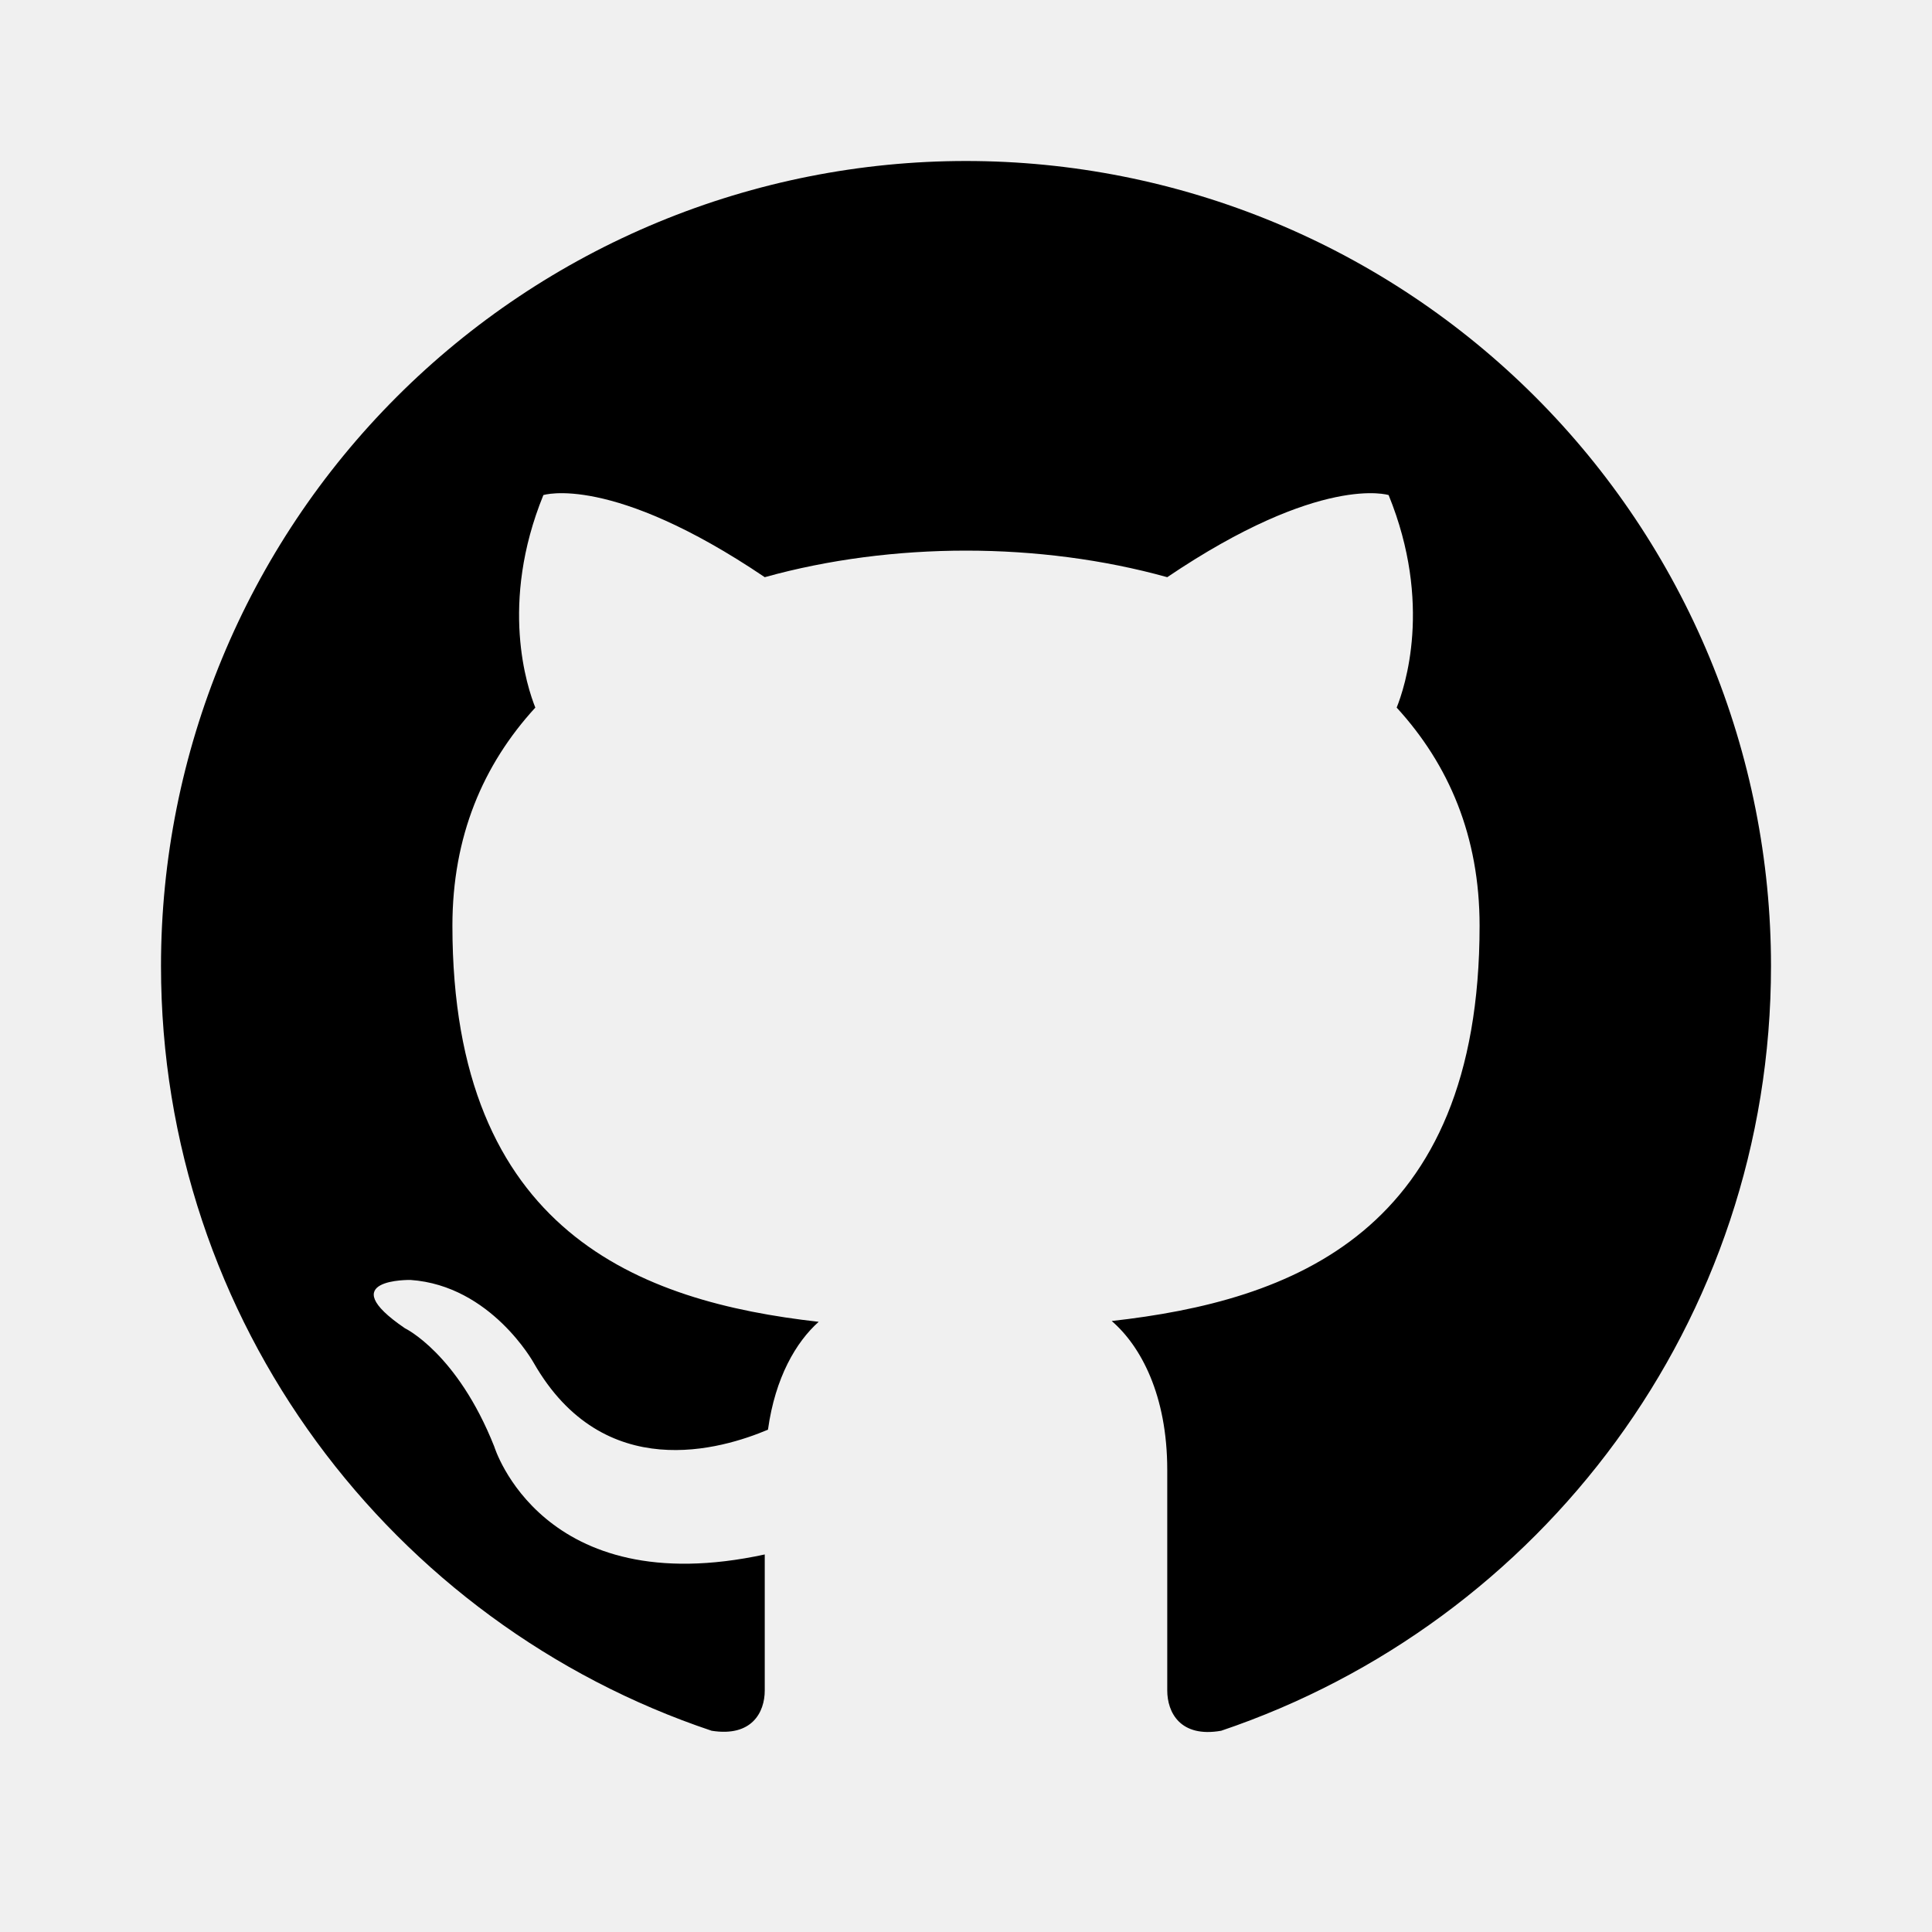
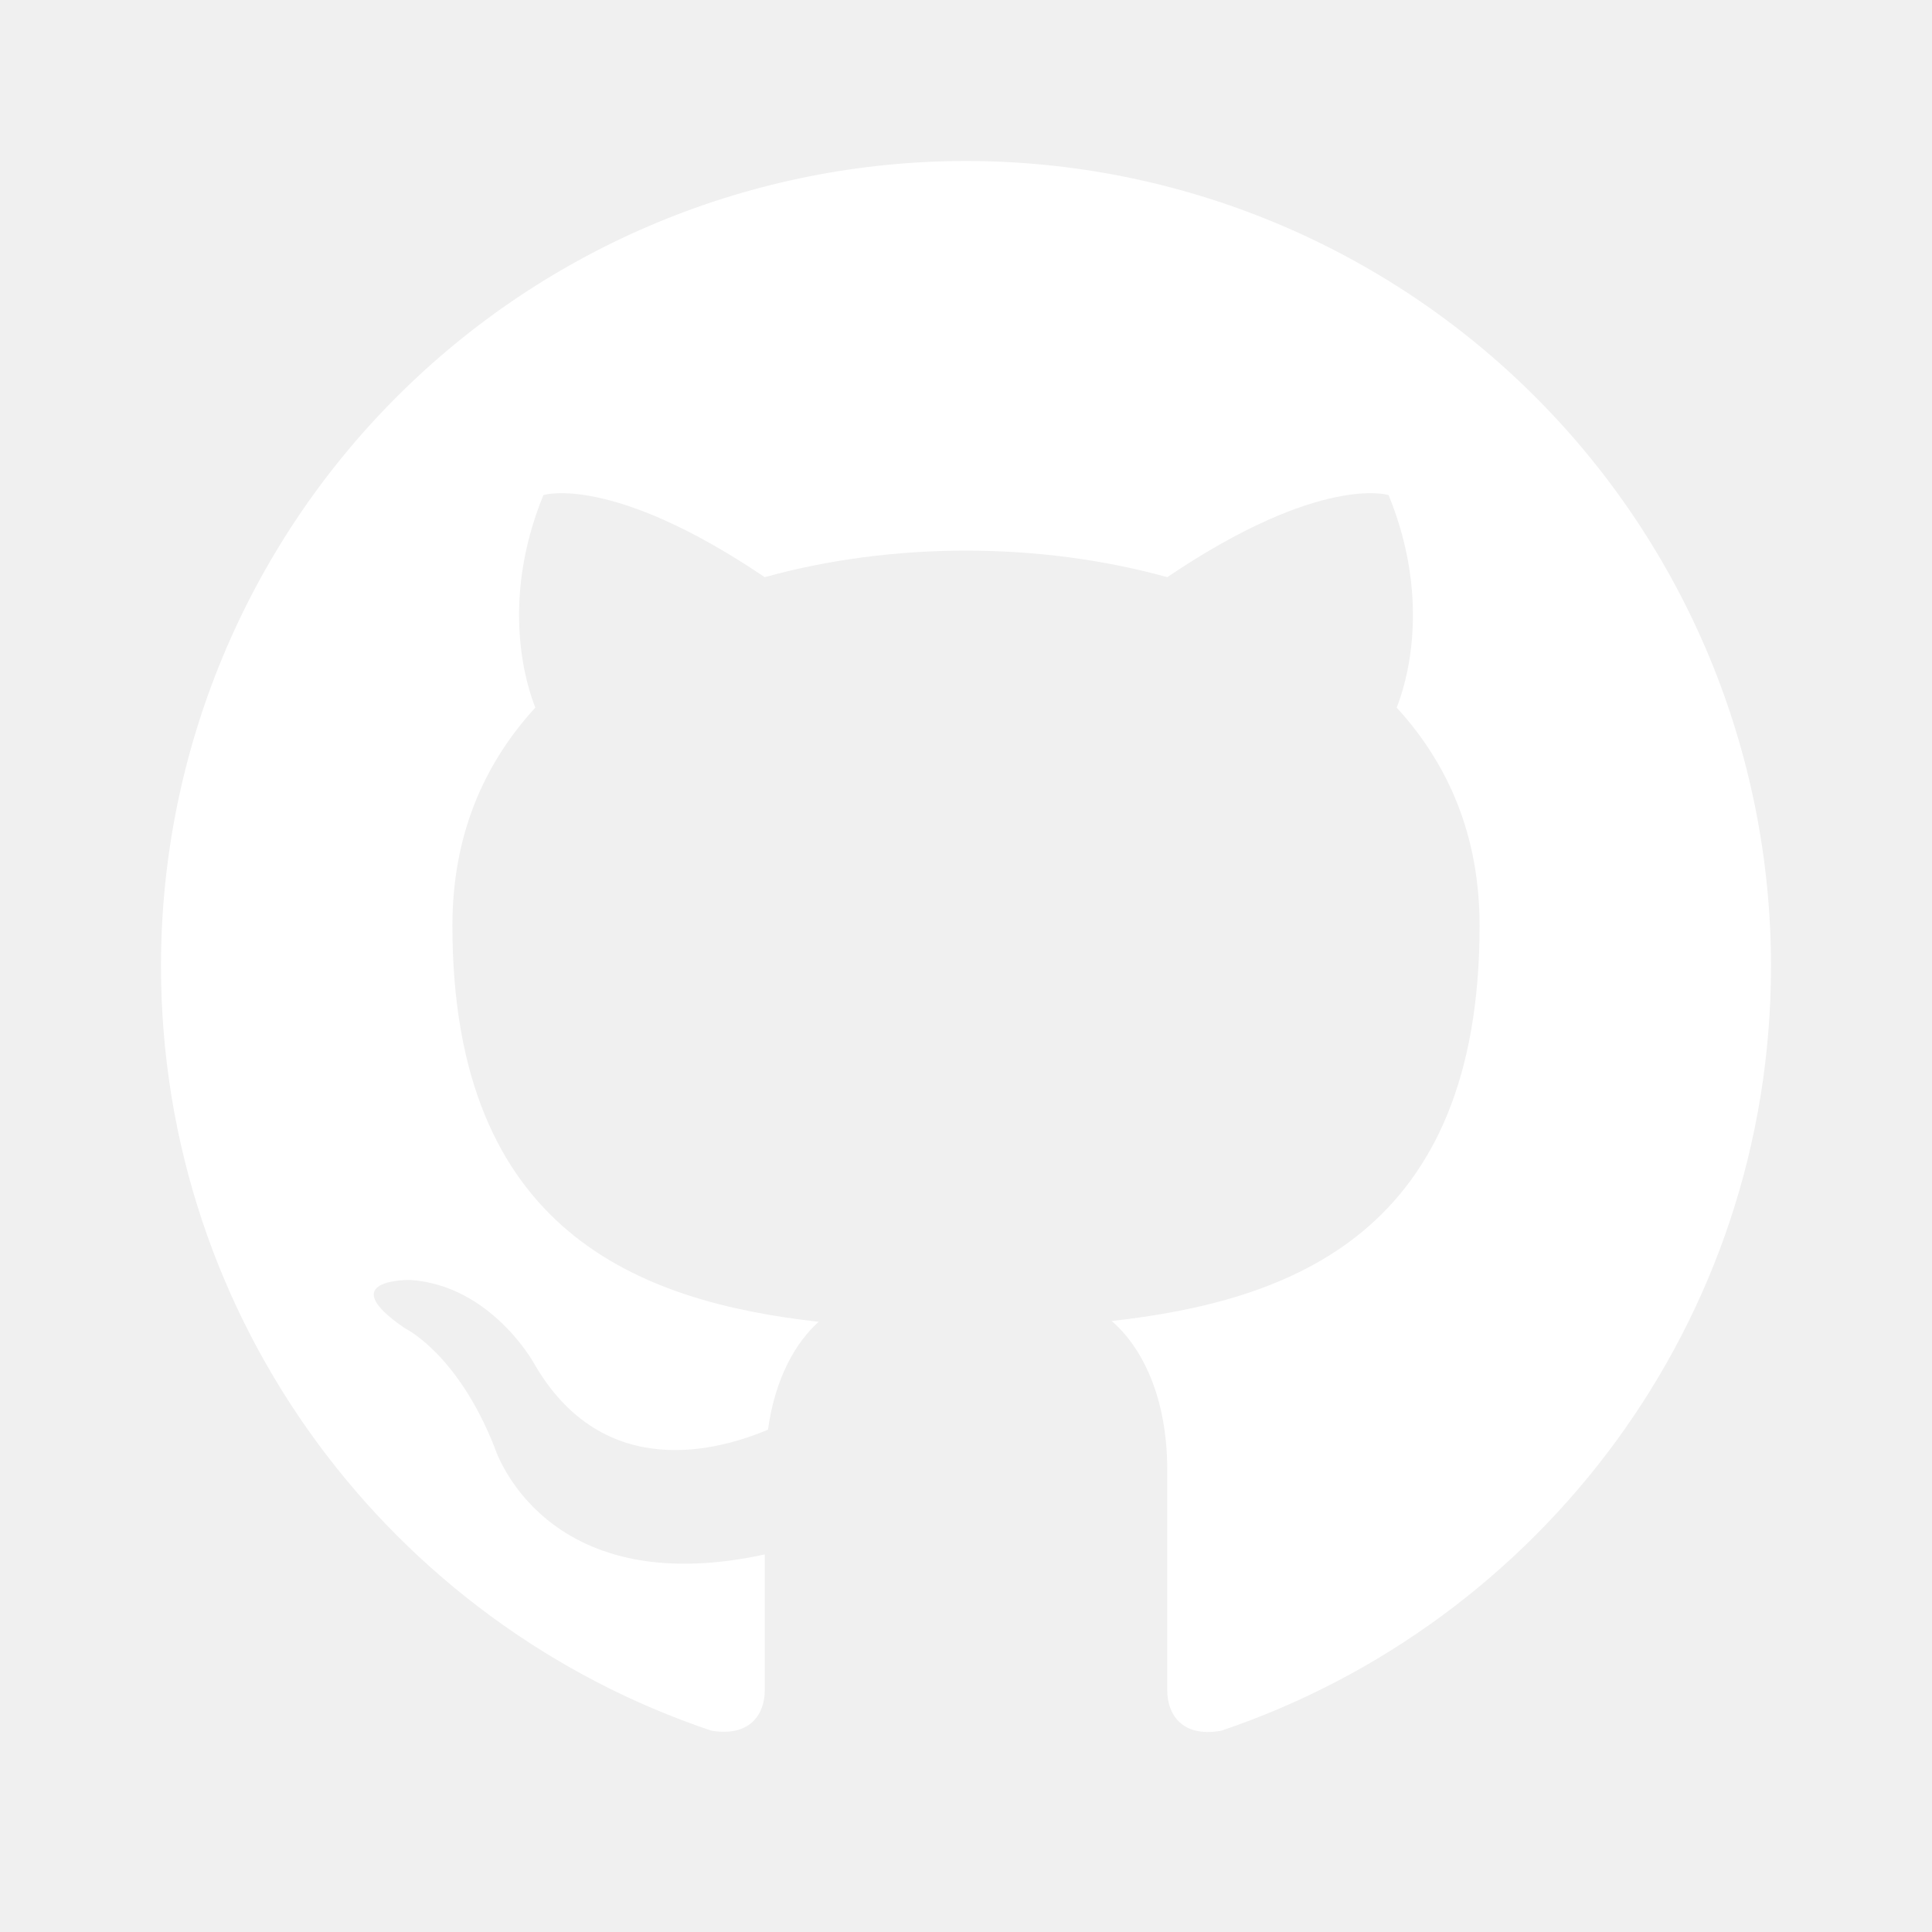
<svg xmlns="http://www.w3.org/2000/svg" width="48" height="48" viewBox="0 0 48 48" fill="none">
-   <path d="M24 4C21.374 4 18.773 4.517 16.346 5.522C13.92 6.527 11.715 8.001 9.858 9.858C6.107 13.609 4 18.696 4 24C4 32.84 9.74 40.34 17.68 43C18.68 43.16 19 42.54 19 42V38.62C13.46 39.82 12.28 35.94 12.28 35.94C11.36 33.62 10.06 33 10.06 33C8.24 31.76 10.2 31.8 10.2 31.8C12.2 31.94 13.26 33.86 13.26 33.86C15 36.9 17.94 36 19.08 35.52C19.26 34.22 19.78 33.34 20.34 32.84C15.9 32.34 11.24 30.62 11.24 23C11.24 20.78 12 19 13.3 17.58C13.1 17.08 12.4 15 13.5 12.3C13.5 12.3 15.18 11.76 19 14.34C20.58 13.9 22.3 13.68 24 13.68C25.7 13.68 27.42 13.9 29 14.34C32.82 11.76 34.5 12.3 34.5 12.3C35.6 15 34.9 17.08 34.7 17.58C36 19 36.76 20.78 36.76 23C36.76 30.64 32.08 32.32 27.62 32.82C28.34 33.44 29 34.66 29 36.52V42C29 42.54 29.32 43.18 30.34 43C38.28 40.32 44 32.84 44 24C44 21.374 43.483 18.773 42.478 16.346C41.472 13.92 39.999 11.715 38.142 9.858C36.285 8.001 34.08 6.527 31.654 5.522C29.227 4.517 26.626 4 24 4Z" fill="currentColor" />
+   <path d="M24 4C21.374 4 18.773 4.517 16.346 5.522C13.92 6.527 11.715 8.001 9.858 9.858C6.107 13.609 4 18.696 4 24C4 32.84 9.74 40.34 17.68 43C18.68 43.16 19 42.54 19 42V38.62C13.46 39.82 12.28 35.94 12.28 35.94C11.36 33.62 10.06 33 10.06 33C8.24 31.76 10.2 31.8 10.2 31.8C12.2 31.94 13.26 33.86 13.26 33.86C15 36.9 17.94 36 19.08 35.52C19.26 34.22 19.78 33.34 20.34 32.84C15.9 32.34 11.24 30.62 11.24 23C11.24 20.78 12 19 13.3 17.58C13.1 17.08 12.4 15 13.5 12.3C13.5 12.3 15.18 11.76 19 14.34C20.58 13.9 22.3 13.68 24 13.68C25.7 13.68 27.42 13.9 29 14.34C32.82 11.76 34.5 12.3 34.5 12.3C35.6 15 34.9 17.08 34.7 17.58C36 19 36.76 20.78 36.76 23C36.76 30.64 32.08 32.32 27.62 32.82C28.34 33.44 29 34.66 29 36.52V42C29 42.54 29.32 43.18 30.34 43C38.28 40.32 44 32.84 44 24C44 21.374 43.483 18.773 42.478 16.346C41.472 13.92 39.999 11.715 38.142 9.858C36.285 8.001 34.08 6.527 31.654 5.522C29.227 4.517 26.626 4 24 4Z" fill="white" />
</svg>
